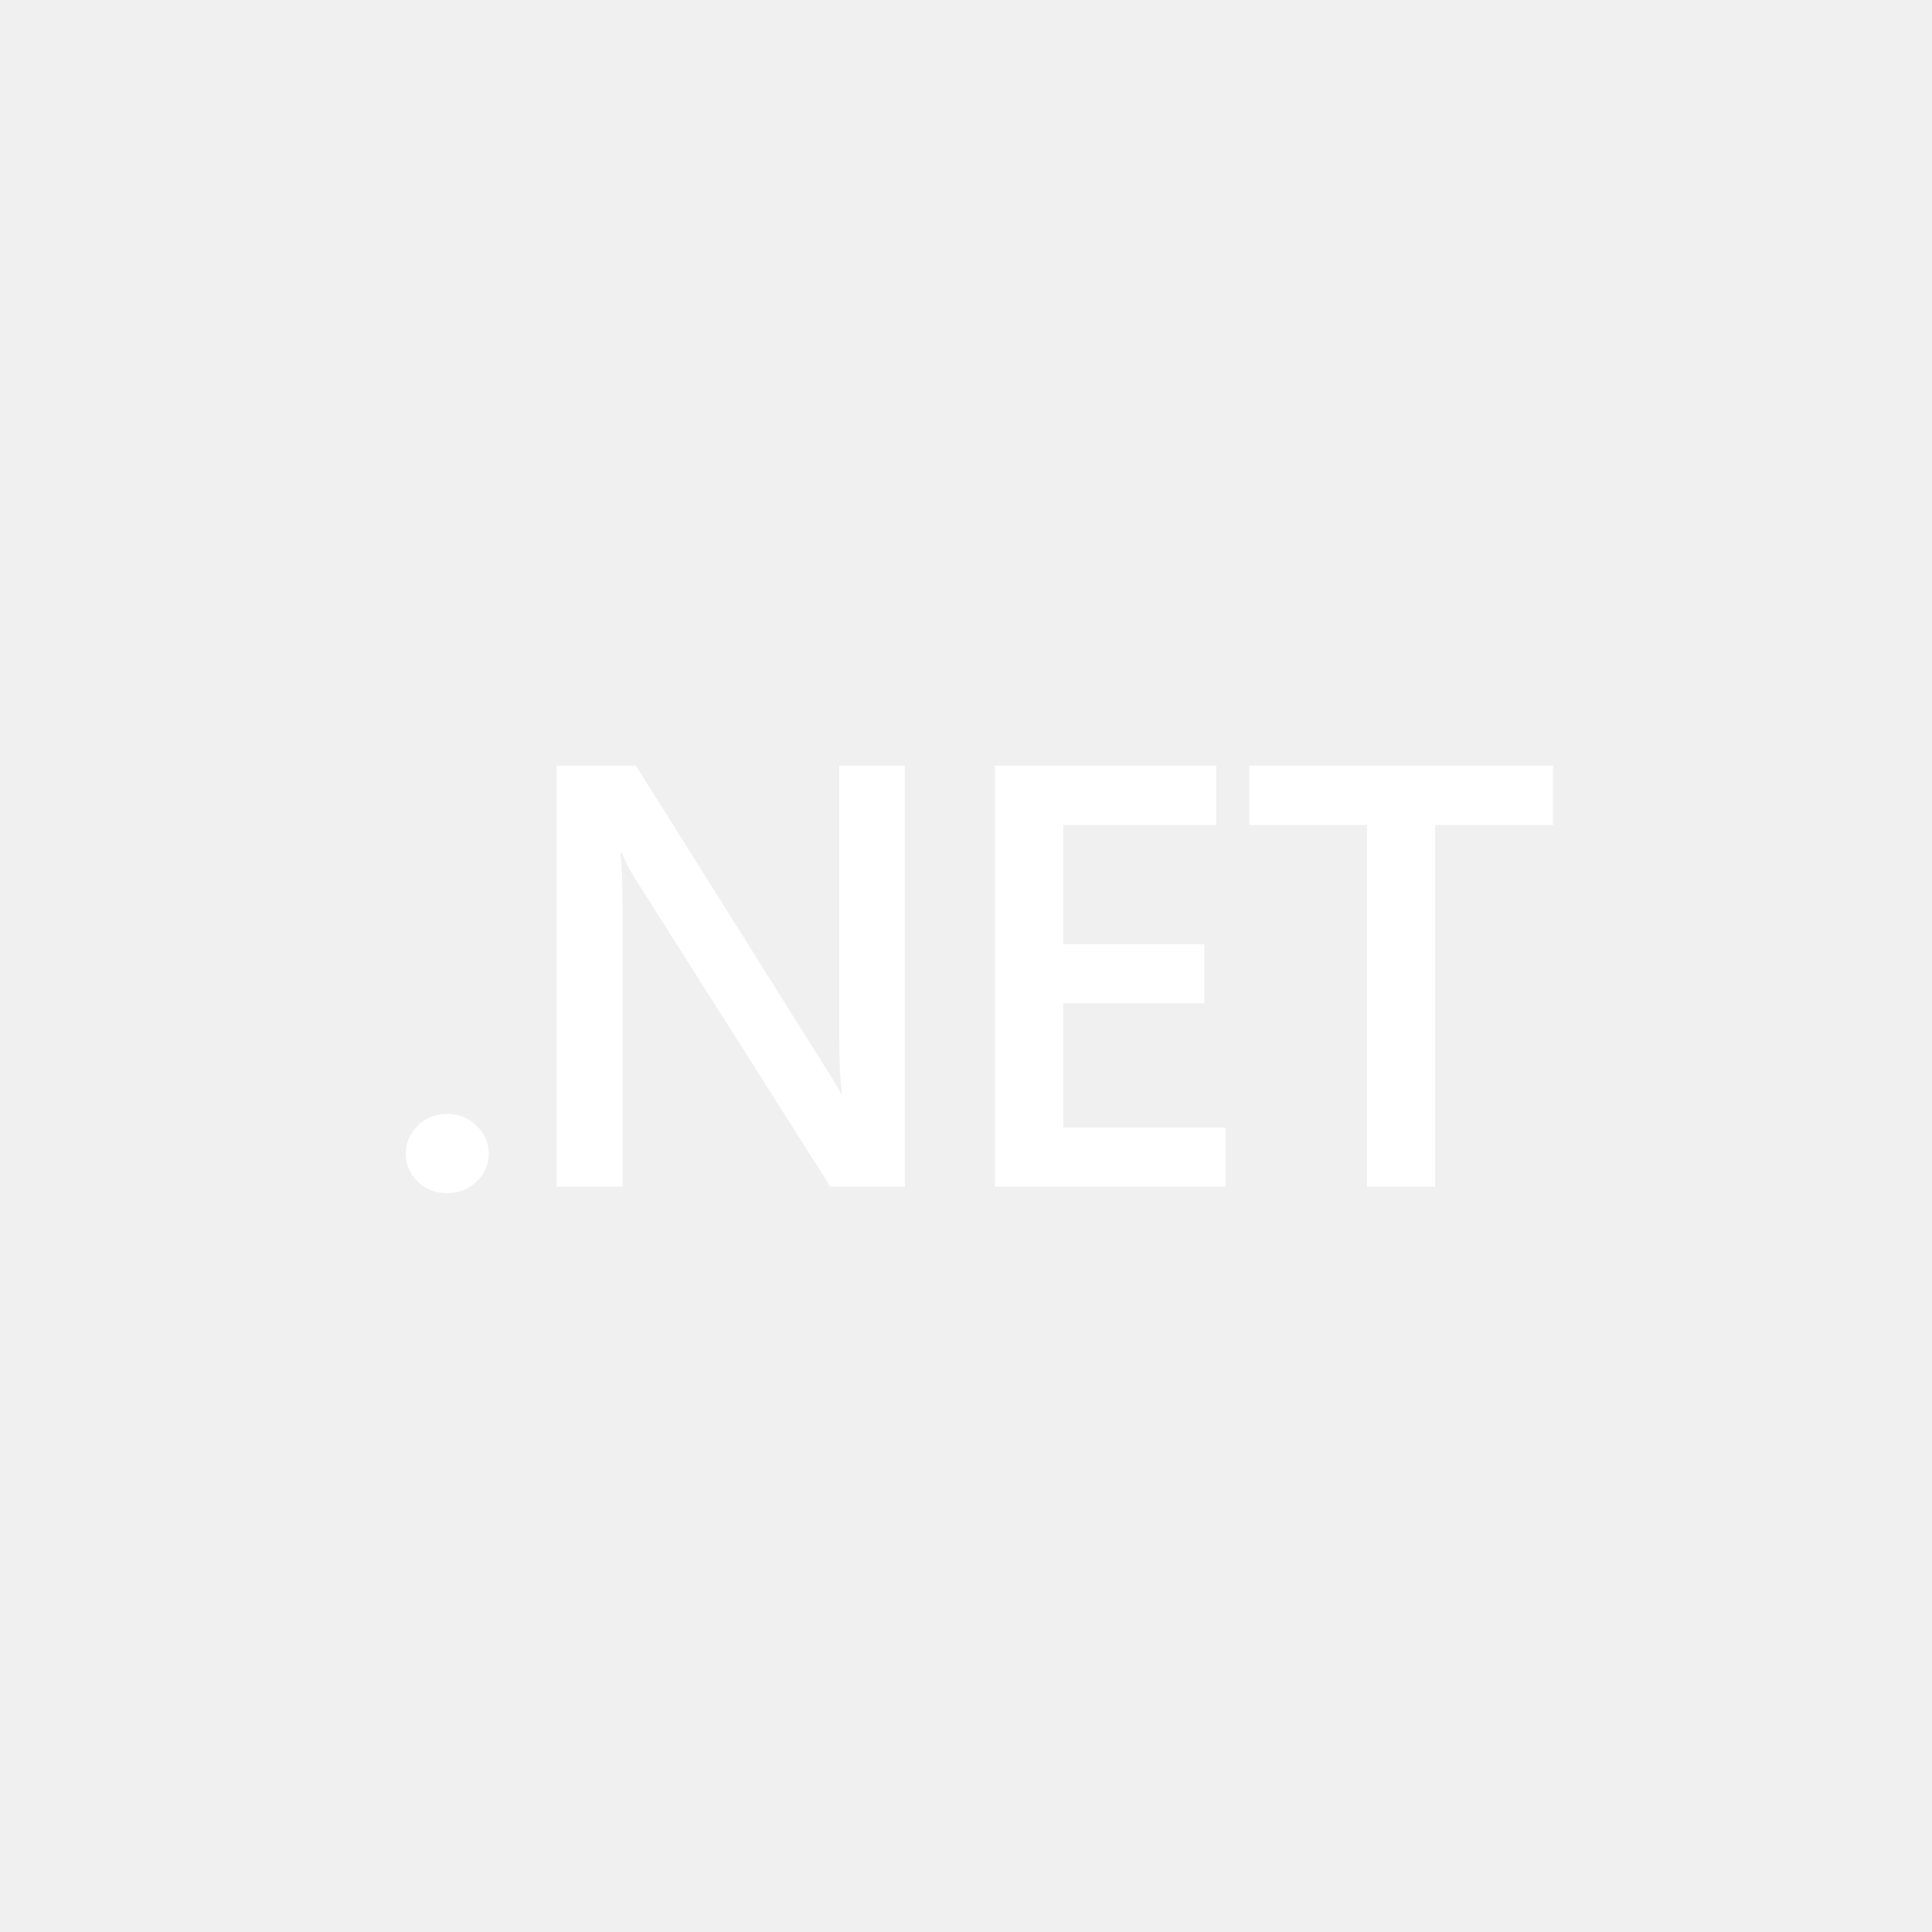
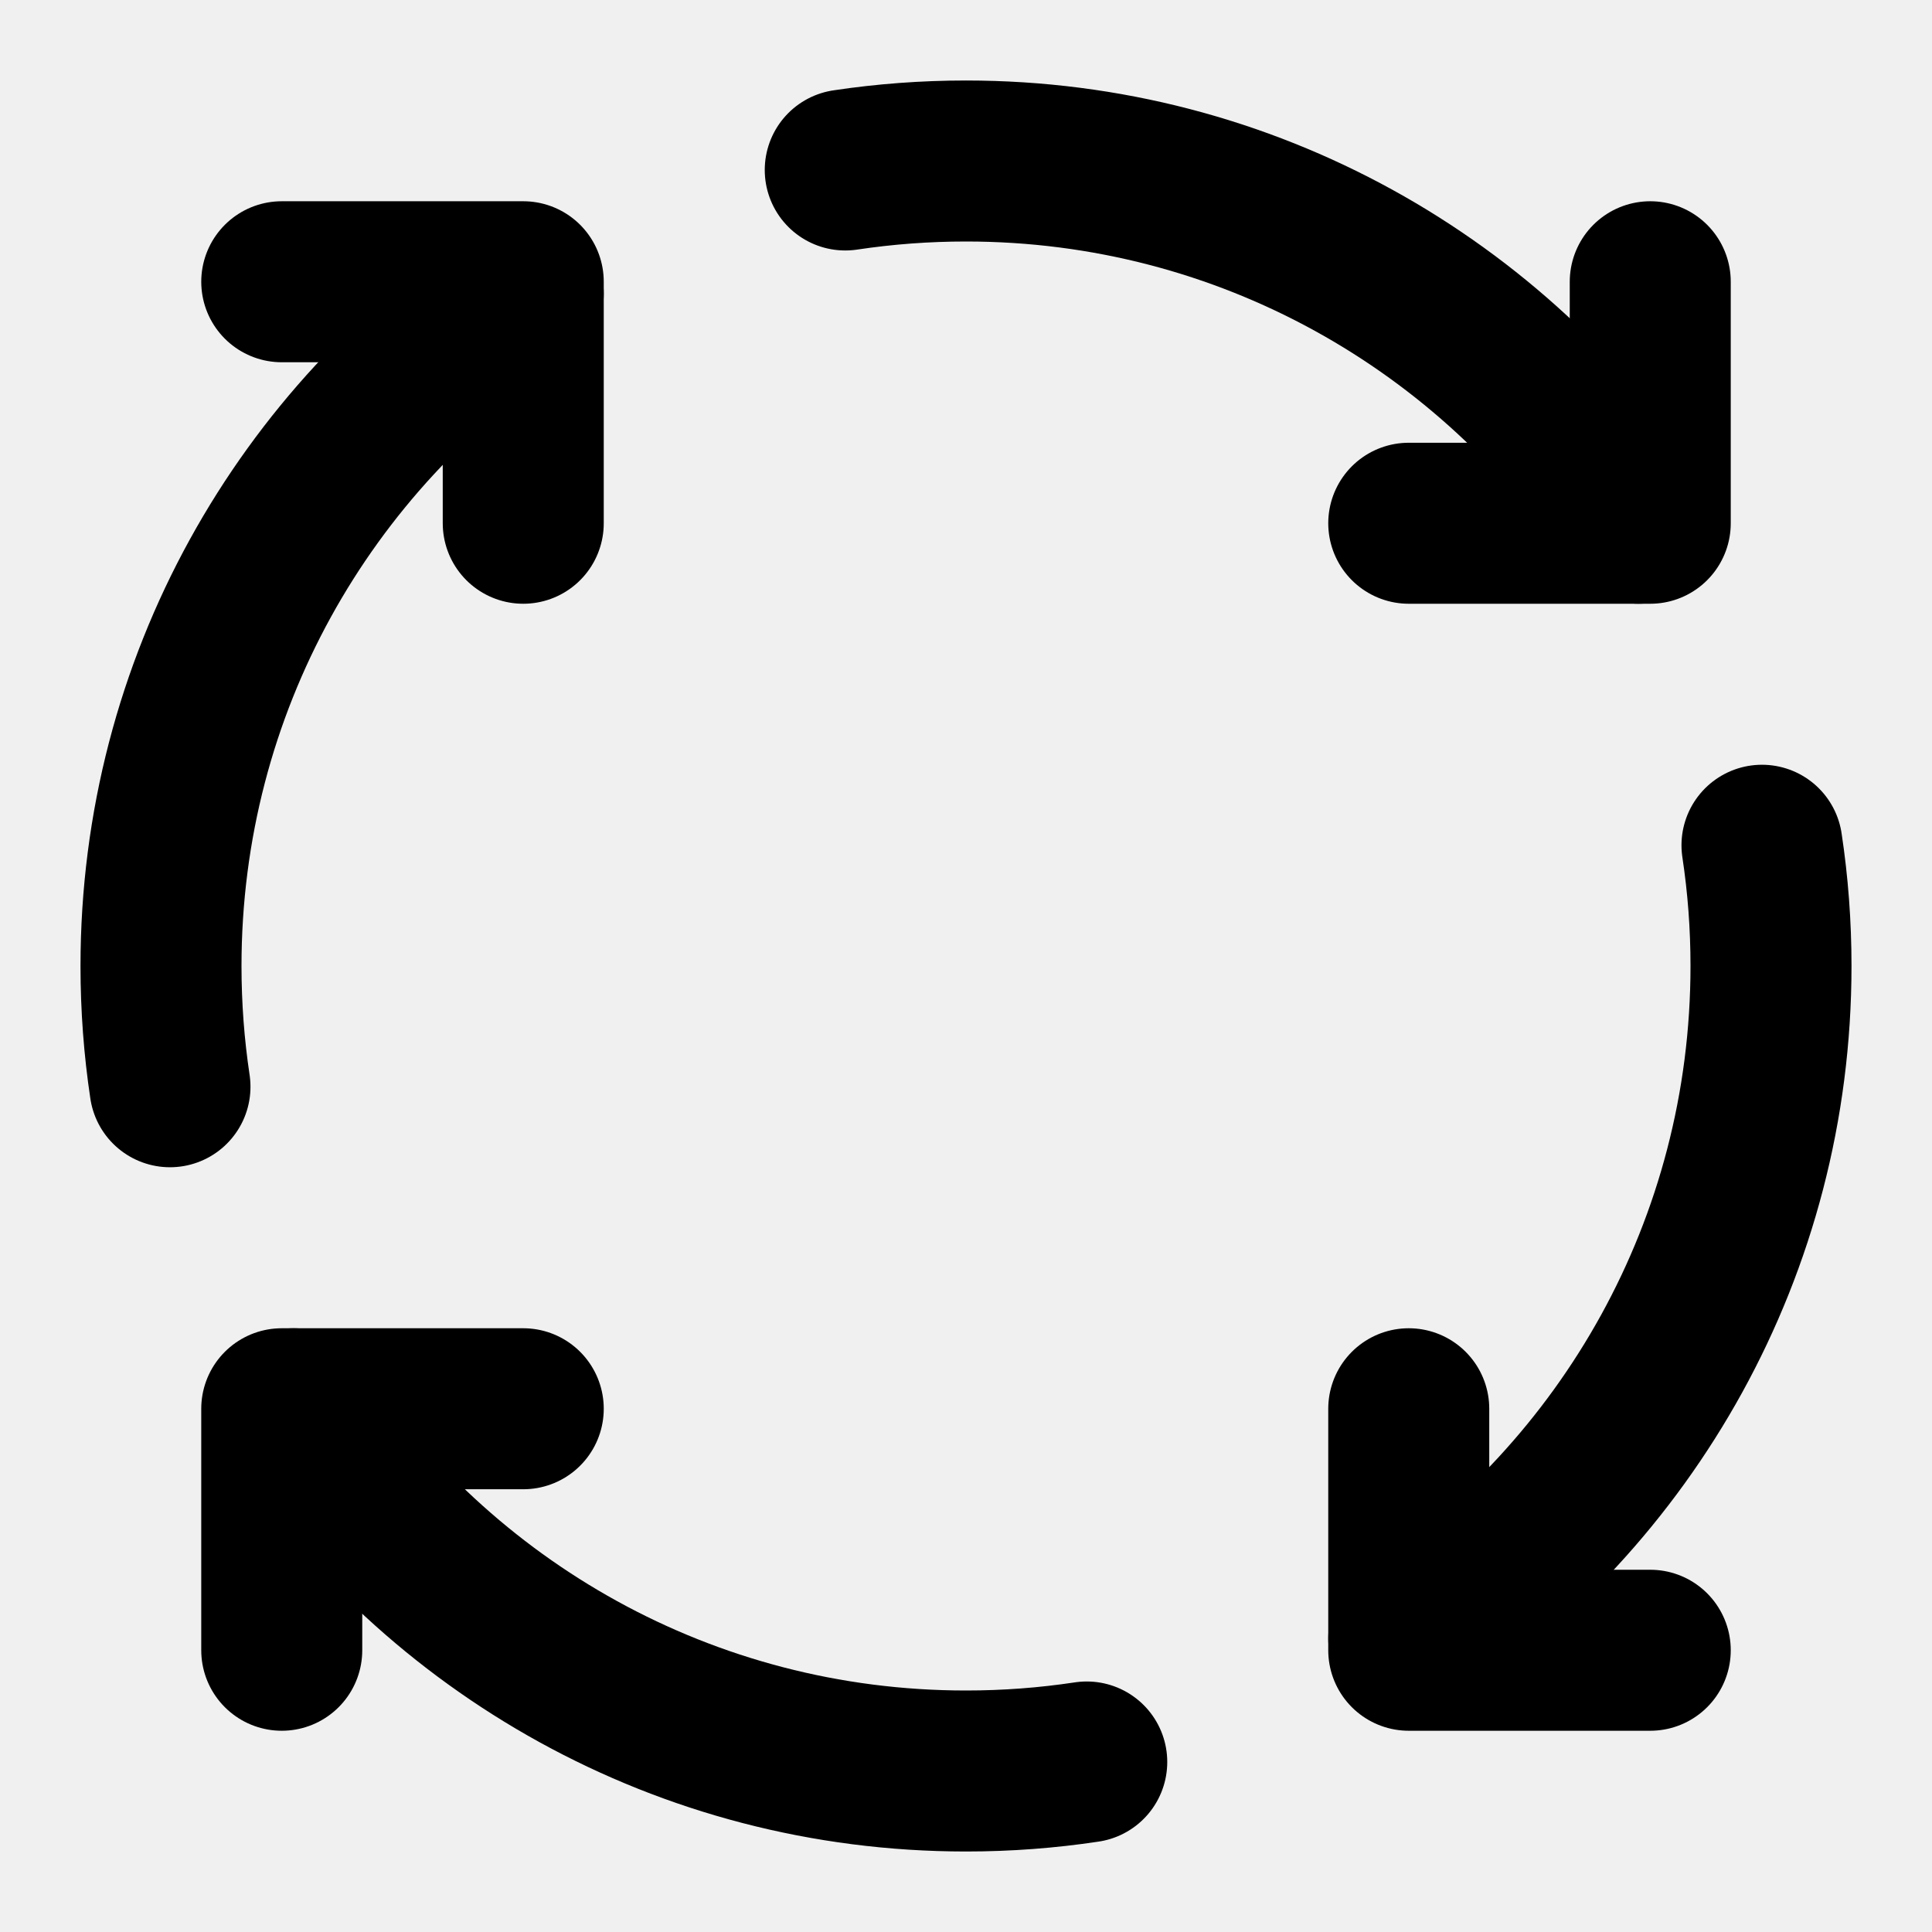
- <svg xmlns="http://www.w3.org/2000/svg" width="456" height="456" viewBox="0 0 456 456" version="1.1" xml:space="preserve" style="fill-rule:evenodd;clip-rule:evenodd;stroke-linejoin:round;stroke-miterlimit:2;">
-   <path d="m 105.5,281.609 c -2.703,0 -5.001,-0.9 -6.893,-2.702 -1.892,-1.848 -2.838,-4.042 -2.838,-6.582 0,-2.587 0.946,-4.804 2.838,-6.652 1.892,-1.848 4.19,-2.772 6.893,-2.772 2.748,0 5.068,0.924 6.96,2.772 1.937,1.848 2.906,4.064 2.906,6.652 0,2.54 -0.968,4.734 -2.906,6.582 -1.892,1.802 -4.212,2.702 -6.96,2.702 z" style="fill:#ffffff;fill-rule:nonzero;stroke-width:0.838" />
-   <path d="M 213.561,280.084 H 195.99 L 149.7,207.054 c -1.171,-1.848 -2.14,-3.765 -2.906,-5.751 h -0.406 c 0.361,2.125 0.541,6.675 0.541,13.65 v 65.132 h -15.543 v -99.36 h 18.719 l 44.737,71.298 c 1.892,2.957 3.109,4.989 3.649,6.098 h 0.27 c -0.45,-2.632 -0.676,-7.09 -0.676,-13.373 v -64.023 h 15.476 z" style="fill:#ffffff;fill-rule:nonzero;stroke-width:0.838" />
-   <path d="m 289.251,280.084 h -54.401 v -99.36 h 52.238 v 13.997 h -36.154 v 28.131 h 33.316 v 13.927 h -33.316 v 29.378 h 38.316 z" style="fill:#ffffff;fill-rule:nonzero;stroke-width:0.838" />
-   <path d="M 366.565,194.721 H 338.722 v 85.363 h -16.084 v -85.363 h -27.775 v -13.997 h 71.701 z" style="fill:#ffffff;fill-rule:nonzero;stroke-width:0.838" />
+ <svg xmlns="http://www.w3.org/2000/svg" width="456" height="456" viewBox="0 0 48 48" fill="none">
+   <rect width="48" height="48" fill="white" fill-opacity="0.01" />
+   <path d="M13 35H7V41" stroke="#000000" stroke-width="4" stroke-linecap="round" stroke-linejoin="round" />
+   <path d="M41 41H35V35" stroke="#000000" stroke-width="4" stroke-linecap="round" stroke-linejoin="round" />
+   <path d="M35 13H41V7" stroke="#000000" stroke-width="4" stroke-linecap="round" stroke-linejoin="round" />
+   <path d="M7 7H13V13" stroke="#000000" stroke-width="4" stroke-linecap="round" stroke-linejoin="round" />
+   <path d="M13 7.294C7.578 10.871 4 17.018 4 24C4 25.02 4.076 26.021 4.223 27" stroke="#000000" stroke-width="4" stroke-linecap="round" stroke-linejoin="round" />
+   <path d="M27 43.776C26.021 43.924 25.02 44 24 44C17.018 44 10.871 40.422 7.294 35" stroke="#000000" stroke-width="4" stroke-linecap="round" stroke-linejoin="round" />
+   <path d="M43.776 21C43.924 21.979 44 22.98 44 24C44 30.982 40.422 37.129 35 40.706" stroke="#000000" stroke-width="4" stroke-linecap="round" stroke-linejoin="round" />
+   <path d="M21 4.223C21.979 4.076 22.98 4 24 4C30.982 4 37.129 7.578 40.706 13" stroke="#000000" stroke-width="4" stroke-linecap="round" stroke-linejoin="round" />
</svg>
